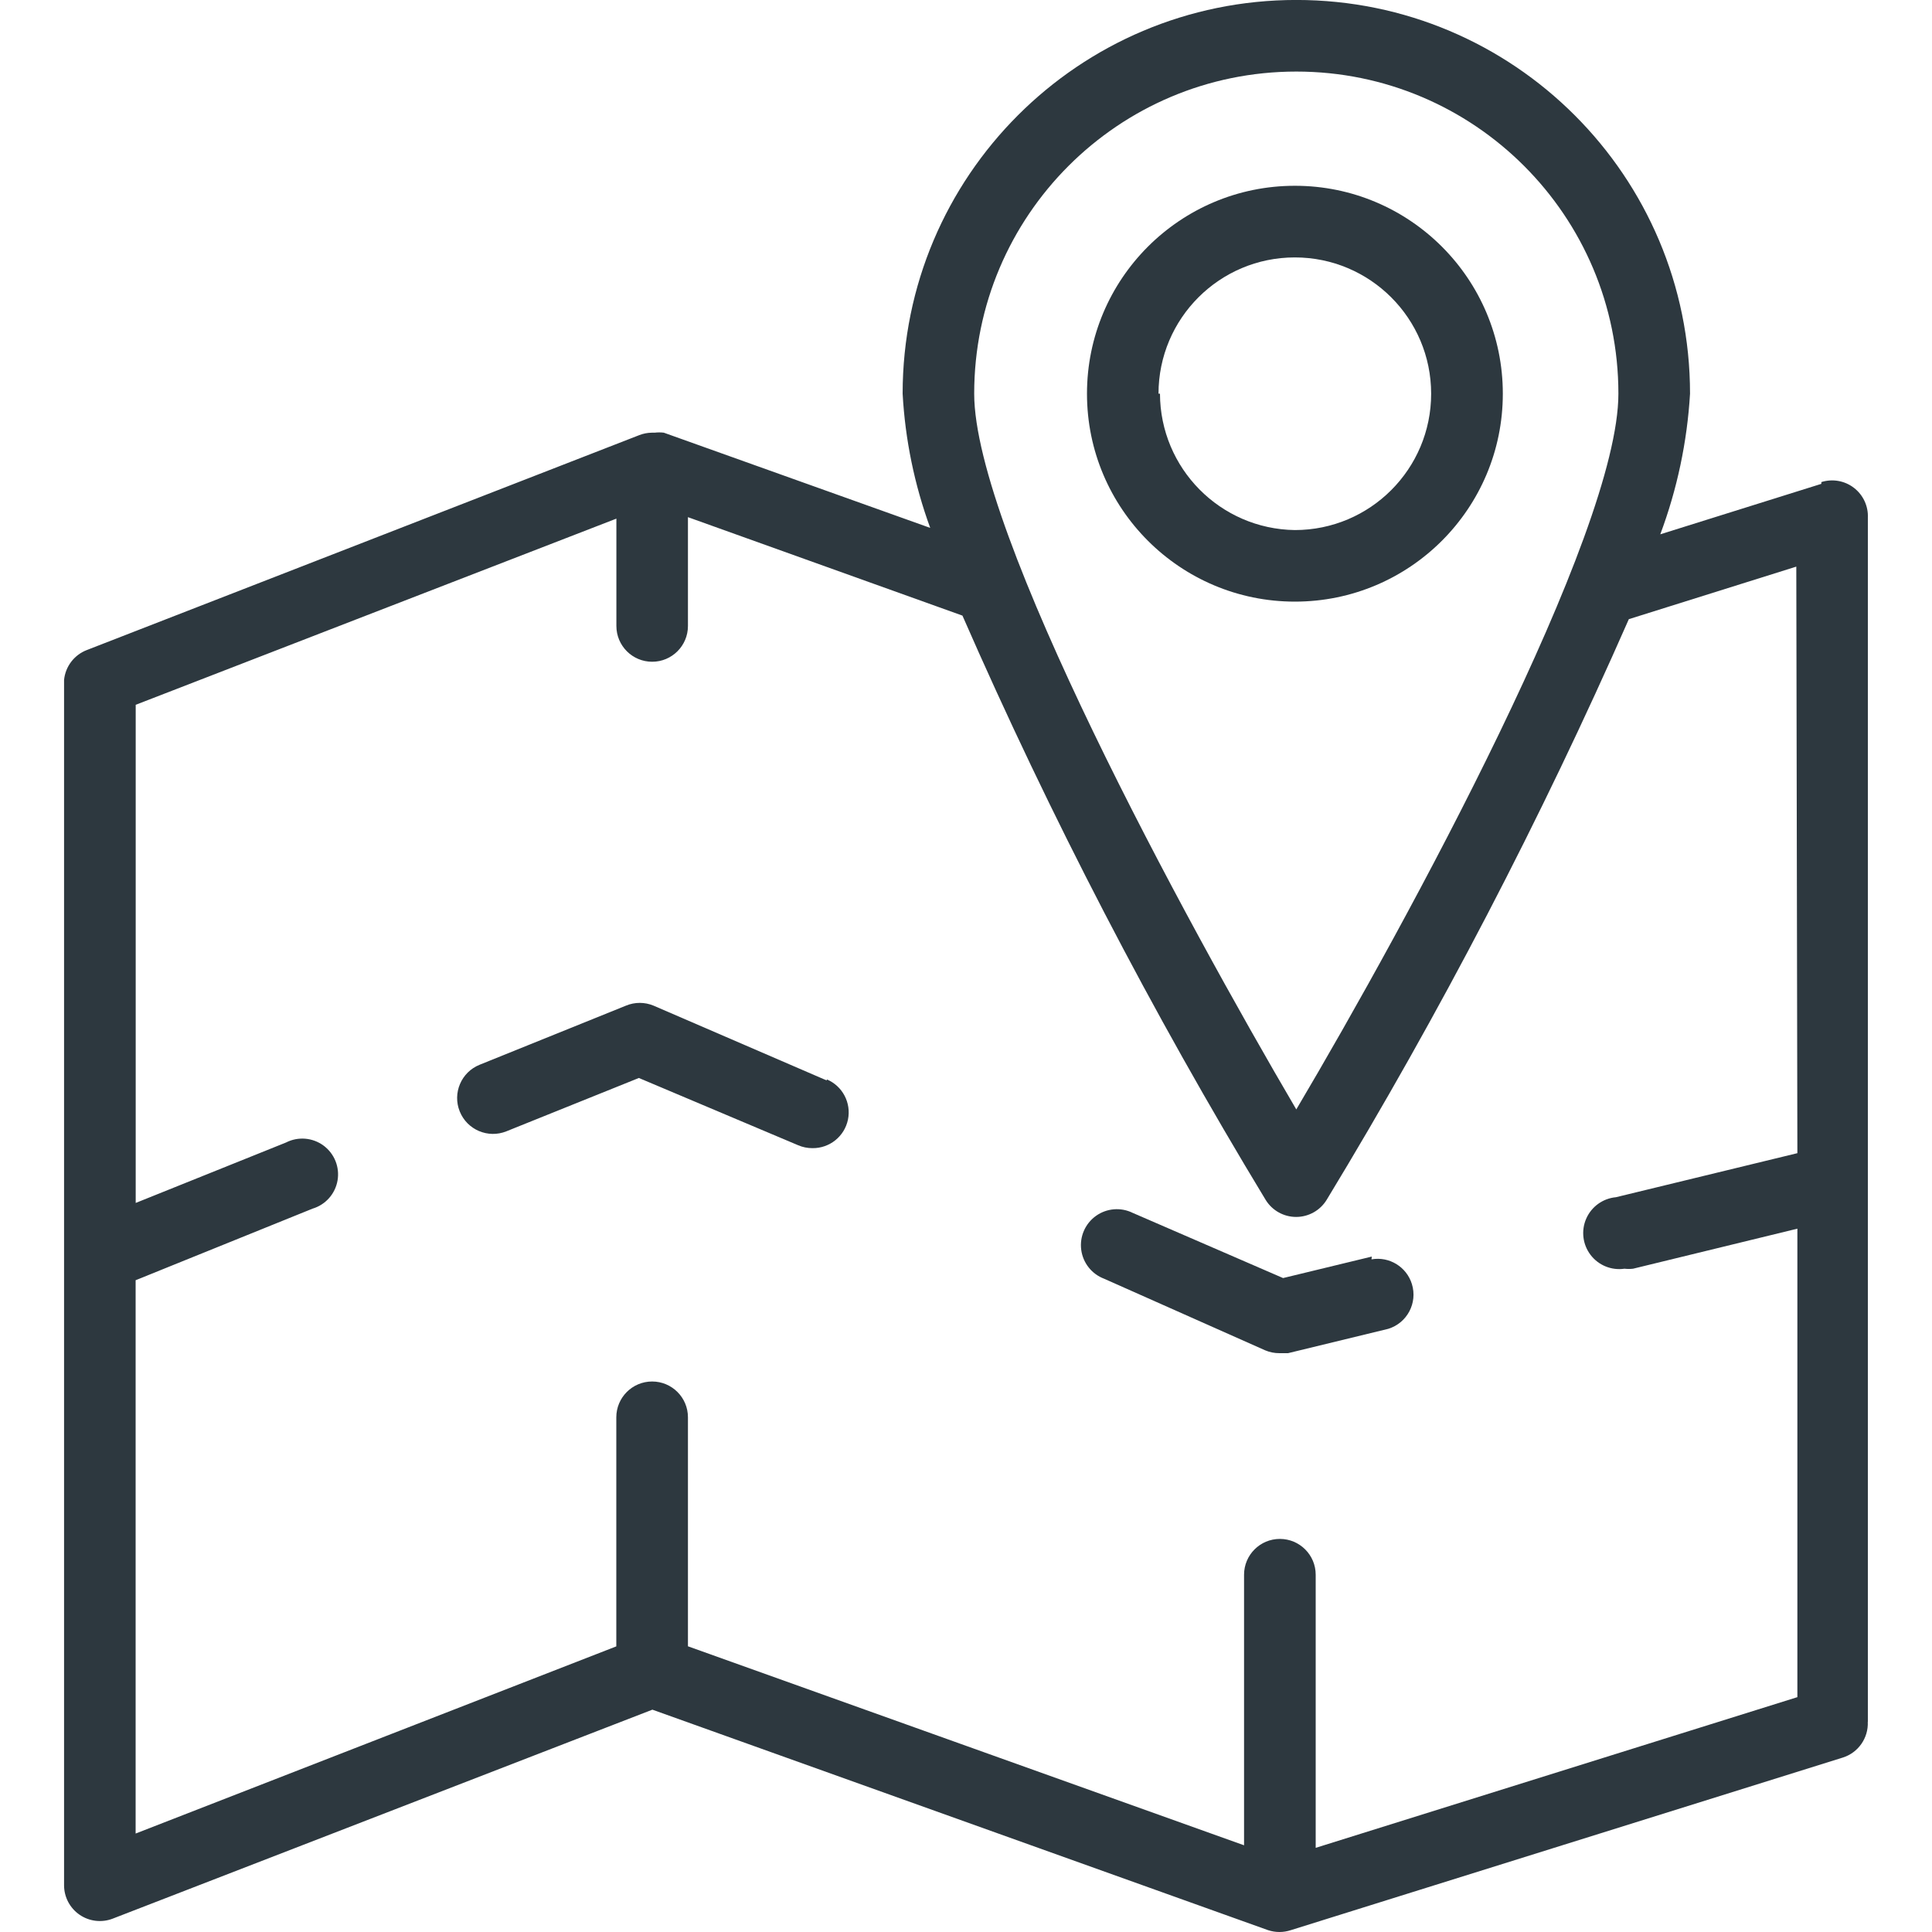
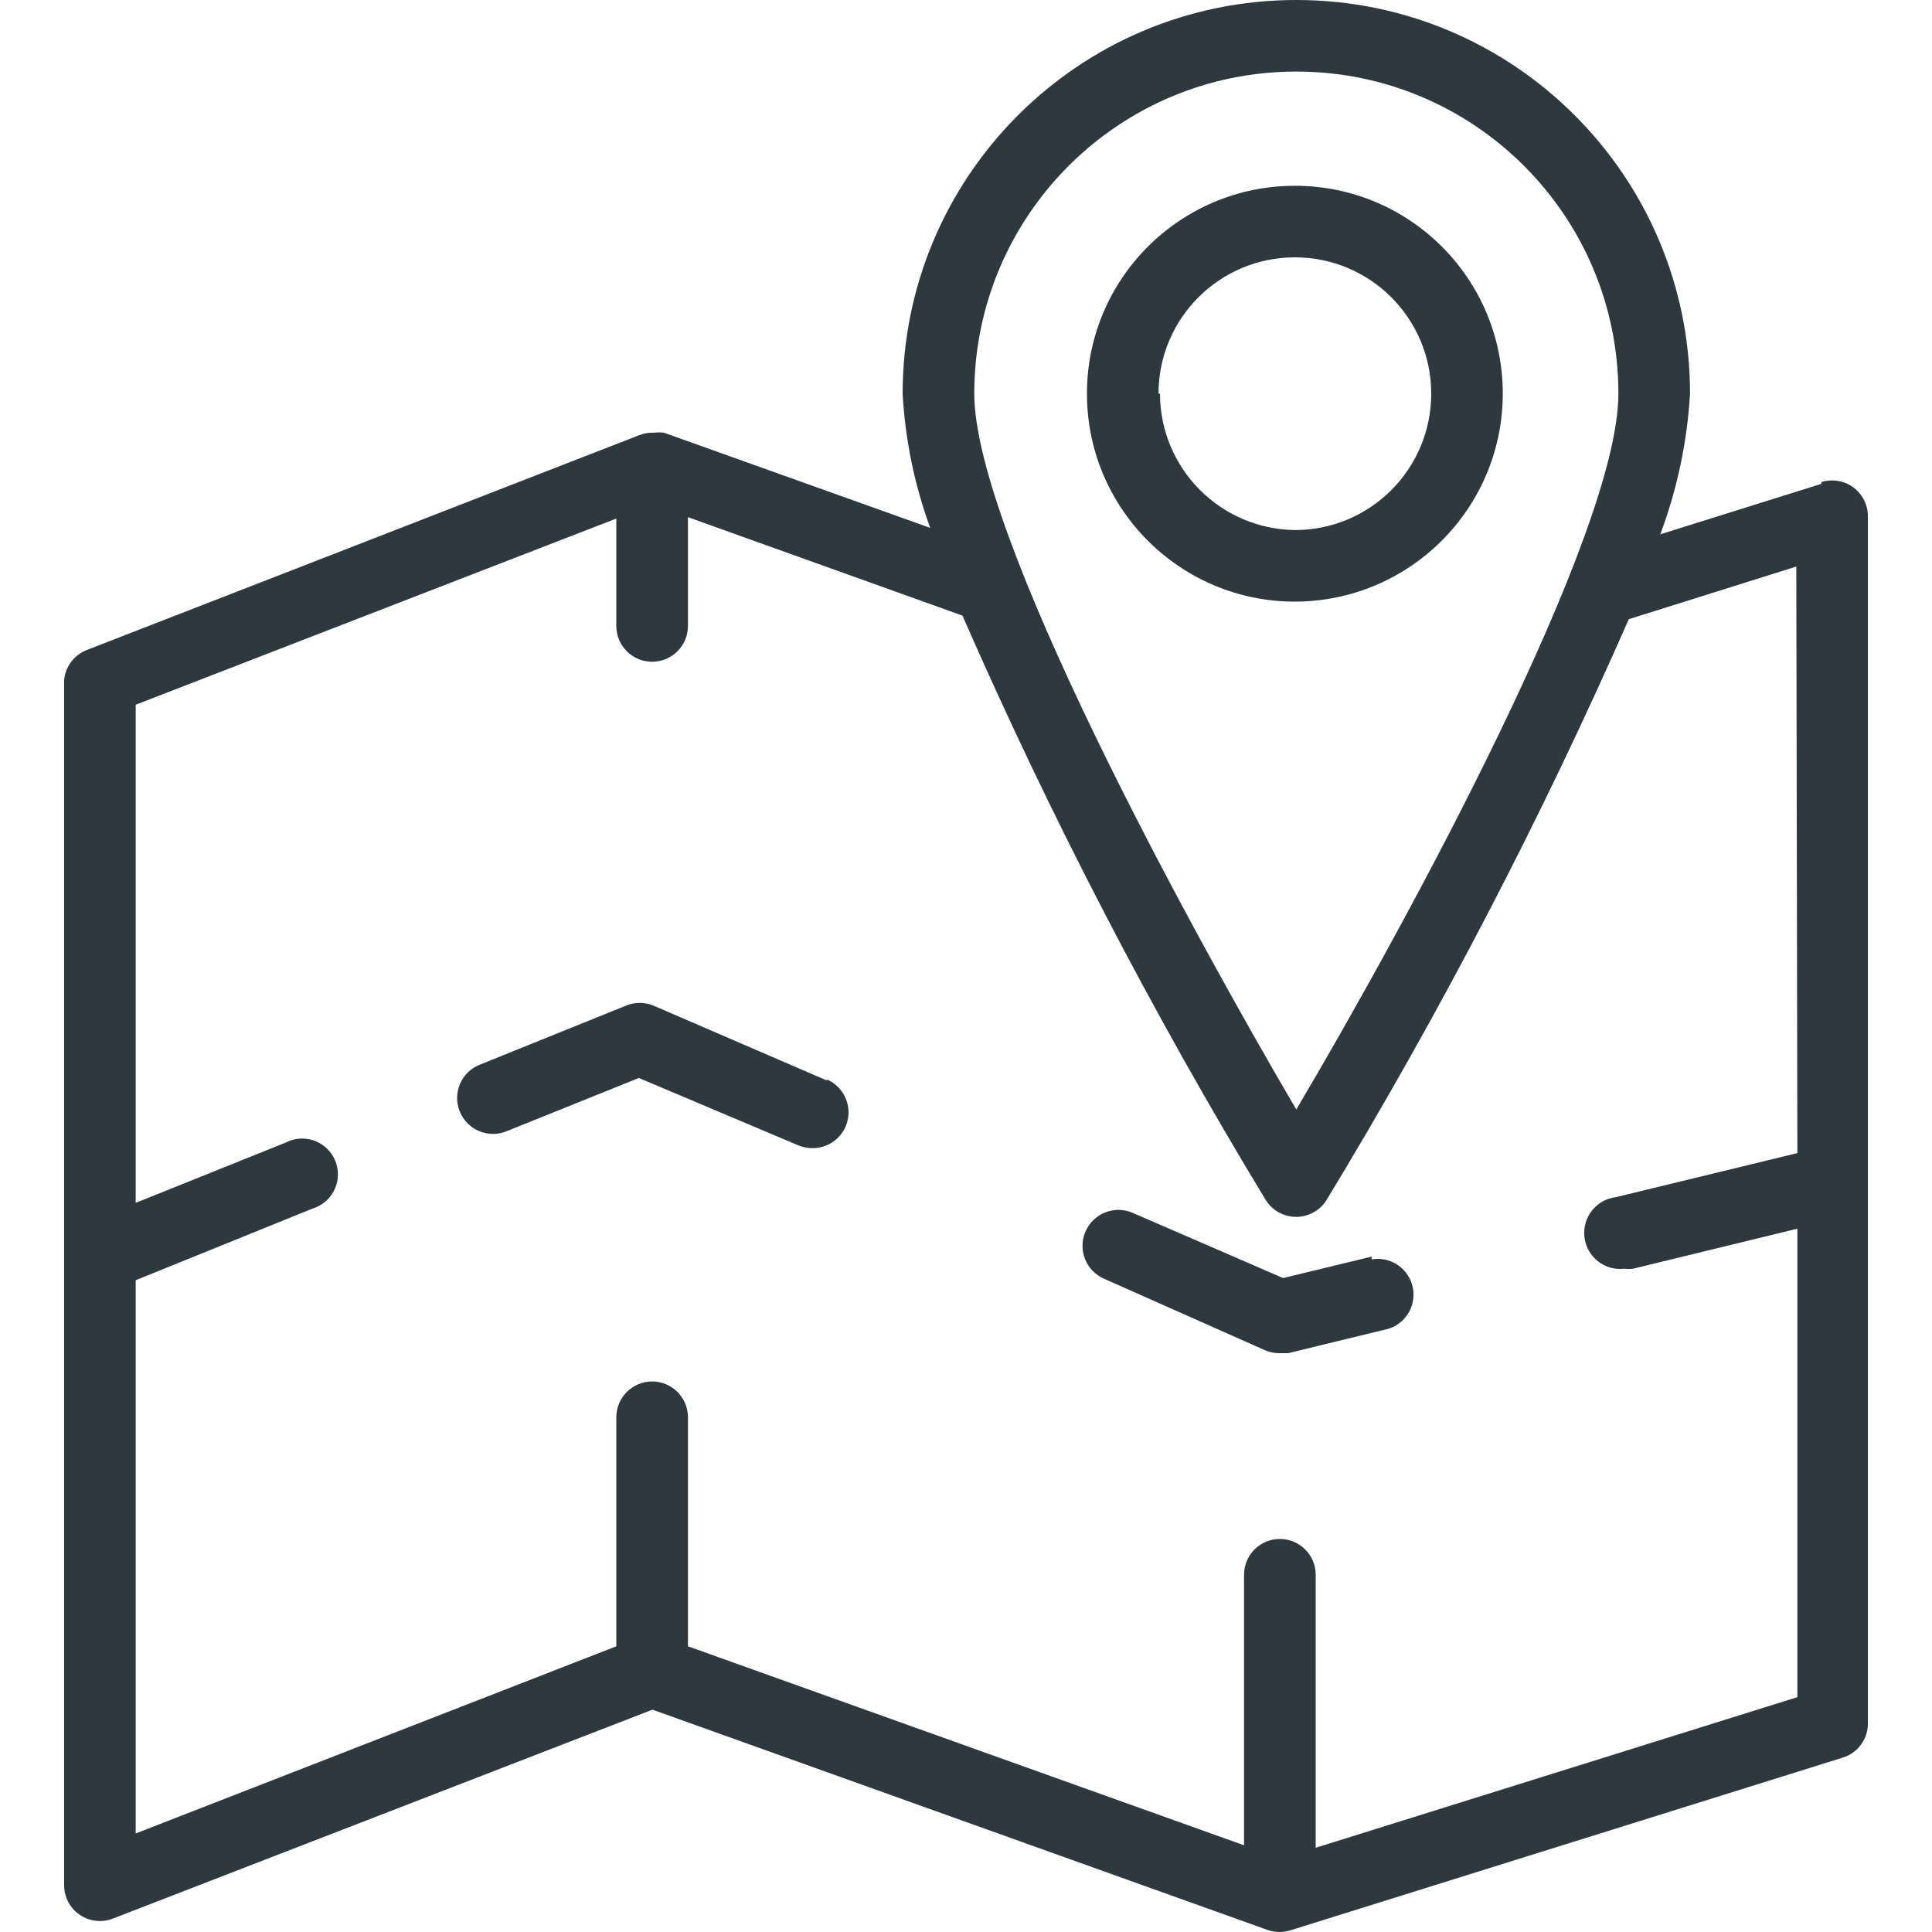
- <svg xmlns="http://www.w3.org/2000/svg" width="25" height="25" fill="none">
-   <path d="M24.17 22.28V6.701a.463.463 0 00-.602-.463v.023l-2.084.653a6.253 6.253 0 00.385-1.82 5.094 5.094 0 00-10.189 0 6.02 6.02 0 00.357 1.737L8.59 5.599a.493.493 0 00-.12 0h-.037a.463.463 0 00-.162.032l-7.146 2.78a.463.463 0 00-.296.388v15.597a.463.463 0 00.63.431l6.983-2.704 7.966 2.853c.096.032.2.032.296 0l7.141-2.233a.463.463 0 00.324-.463zM16.774.926a4.168 4.168 0 014.168 4.168c0 1.811-2.718 6.813-4.168 9.262-1.449-2.468-4.168-7.474-4.168-9.262A4.168 4.168 0 0116.774.926zm6.484 21.035l-6.233 1.95v-3.534a.463.463 0 00-.927 0v3.501l-7.196-2.575V18.34a.463.463 0 00-.927 0v2.964l-6.22 2.422v-7.16l2.289-.926a.463.463 0 10-.343-.856l-1.945.782V9.12l6.22-2.409V8.1a.463.463 0 00.926 0V6.692l3.552 1.274a64.337 64.337 0 003.922 7.558.463.463 0 00.792 0 64.587 64.587 0 003.909-7.512l2.167-.68.014 7.59-2.348.57a.466.466 0 10.111.925.46.46 0 00.111 0l2.126-.518v6.062z" fill="#2D383F" />
-   <path d="M16.756 2.404a2.69 2.69 0 100 5.381 2.69 2.69 0 000-5.381zm0 4.455a1.77 1.77 0 01-1.746-1.765h-.019a1.764 1.764 0 111.765 1.765zm-6.058 7.108v.014l-2.241-.968a.464.464 0 00-.357 0l-1.894.765a.464.464 0 10.347.861l1.714-.69 2.06.87a.464.464 0 00.186.038.463.463 0 00.185-.89zm7.572 2.649a.463.463 0 00-.523-.32l.004-.036-1.148.278-1.945-.843a.465.465 0 10-.37.852l2.083.926a.464.464 0 00.186.037h.11l1.297-.315a.463.463 0 00.306-.579z" fill="#2D383F" />
+ <svg xmlns="http://www.w3.org/2000/svg" width="25" height="25" viewBox="0 0 25 25" fill="none">
+   <path d="M24.17 22.28V6.701C24.182 6.446 23.985 6.229 23.729 6.217C23.675 6.215 23.62 6.222 23.568 6.238V6.261L21.484 6.914C21.703 6.33 21.832 5.717 21.869 5.094C21.869 2.281 19.588 0 16.774 0C13.961 0 11.68 2.281 11.68 5.094C11.713 5.688 11.833 6.273 12.037 6.831L8.591 5.599C8.551 5.594 8.511 5.594 8.471 5.599H8.434C8.378 5.6 8.323 5.611 8.272 5.631L1.126 8.41C0.961 8.473 0.846 8.624 0.83 8.799V16.246V24.397C0.83 24.652 1.038 24.859 1.294 24.858C1.351 24.858 1.407 24.848 1.459 24.827L8.443 22.123L16.409 24.976C16.505 25.008 16.609 25.008 16.705 24.976L23.846 22.743C24.047 22.681 24.18 22.49 24.17 22.28ZM16.774 0.926C19.076 0.926 20.942 2.792 20.942 5.094C20.942 6.905 18.224 11.907 16.774 14.357C15.325 11.888 12.607 6.882 12.607 5.094C12.607 2.792 14.473 0.926 16.774 0.926ZM23.258 21.961L17.025 23.91V20.377C17.025 20.121 16.817 19.914 16.561 19.914C16.306 19.914 16.098 20.121 16.098 20.377V23.878L8.902 21.303V18.339C8.902 18.084 8.694 17.876 8.439 17.876C8.183 17.876 7.975 18.084 7.975 18.339V21.303L1.756 23.725V16.566L4.044 15.639C4.288 15.565 4.427 15.307 4.353 15.062C4.279 14.817 4.02 14.679 3.775 14.753C3.75 14.761 3.725 14.771 3.701 14.783L1.756 15.565V9.119L7.975 6.71V8.1C7.975 8.356 8.183 8.563 8.438 8.563C8.694 8.563 8.902 8.356 8.902 8.1V6.692L12.454 7.966C13.593 10.569 14.903 13.094 16.376 15.524C16.509 15.742 16.794 15.812 17.012 15.679C17.076 15.641 17.13 15.587 17.168 15.524C18.634 13.108 19.94 10.598 21.077 8.012L23.244 7.331L23.258 14.921L20.91 15.491C20.654 15.522 20.472 15.754 20.503 16.01C20.533 16.265 20.765 16.448 21.021 16.417C21.058 16.422 21.095 16.422 21.132 16.417L23.258 15.899V21.961H23.258Z" fill="#2D383F" />
+   <path d="M16.756 2.404C15.27 2.404 14.065 3.608 14.065 5.094C14.065 6.58 15.27 7.785 16.756 7.785C18.241 7.782 19.444 6.579 19.446 5.094C19.446 3.608 18.242 2.404 16.756 2.404ZM16.756 6.859C15.79 6.846 15.012 6.061 15.01 5.094H14.991C14.991 4.12 15.781 3.33 16.756 3.33C17.73 3.33 18.52 4.12 18.52 5.094C18.52 6.069 17.73 6.859 16.756 6.859Z" fill="#2D383F" />
+   <path d="M10.698 13.967V13.981L8.457 13.013C8.343 12.966 8.214 12.966 8.1 13.013L6.206 13.778C5.968 13.873 5.853 14.144 5.949 14.382C6.045 14.62 6.315 14.735 6.553 14.639L8.267 13.949L10.328 14.82C10.386 14.845 10.449 14.857 10.513 14.857C10.769 14.859 10.978 14.653 10.98 14.397C10.981 14.21 10.87 14.041 10.698 13.967Z" fill="#2D383F" />
+   <path d="M18.27 16.616C18.201 16.393 17.977 16.256 17.747 16.297L17.751 16.26L16.603 16.538L14.658 15.695C14.422 15.592 14.149 15.7 14.046 15.936C13.944 16.171 14.052 16.445 14.287 16.547L16.371 17.473C16.43 17.498 16.493 17.511 16.556 17.51H16.668L17.964 17.195C18.209 17.12 18.346 16.86 18.27 16.616Z" fill="#2D383F" />
</svg>
